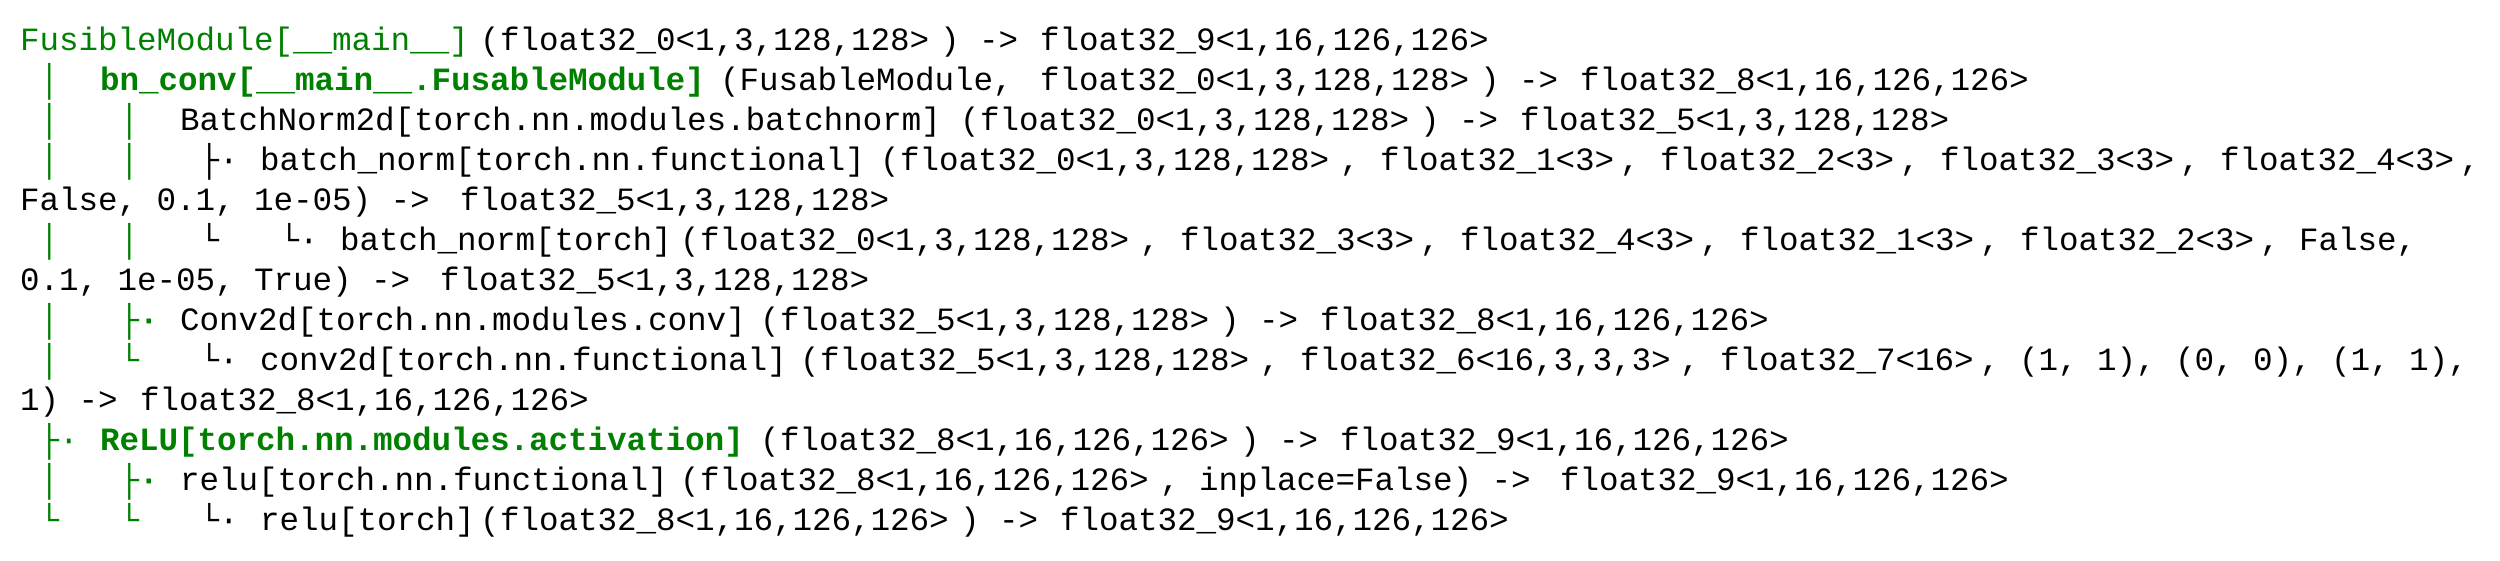
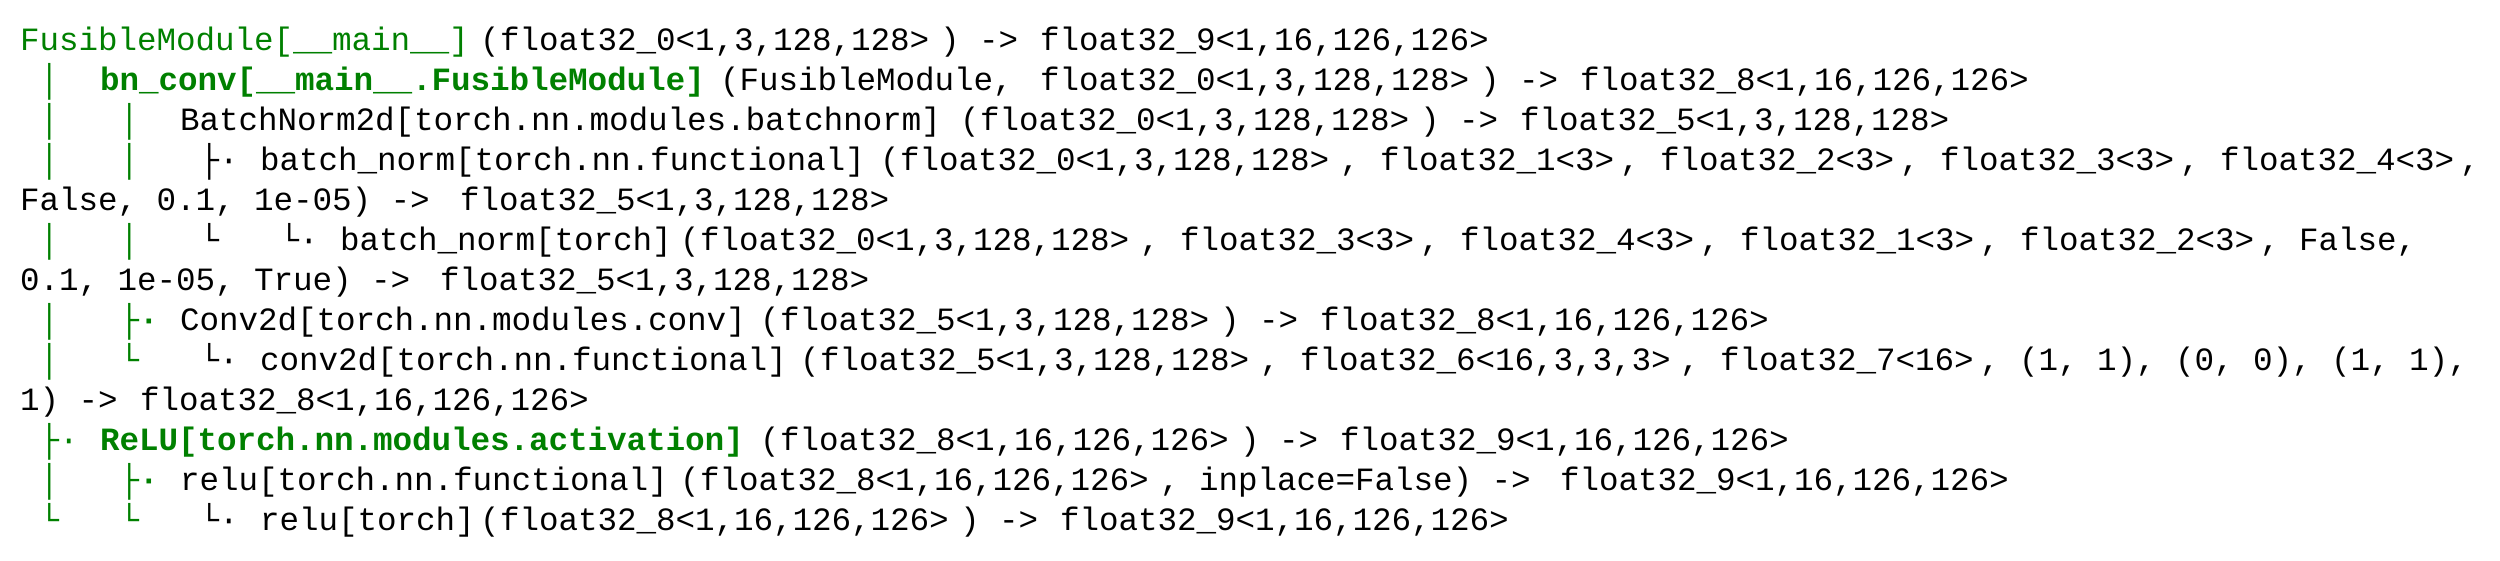
<svg xmlns="http://www.w3.org/2000/svg" width="264.583mm" height="59.267mm" version="1.2" baseProfile="tiny">
  <defs>
</defs>
  <g fill="none" stroke="black" stroke-width="1" fill-rule="evenodd" stroke-linecap="square" stroke-linejoin="bevel">
    <g fill="#000000" fill-opacity="1" stroke="#000000" stroke-opacity="1" stroke-width="1" stroke-linecap="square" stroke-linejoin="miter" stroke-miterlimit="2" transform="matrix(1,0,0,1,0,0)">
</g>
    <g fill="#000000" fill-opacity="1" stroke="#000000" stroke-opacity="1" stroke-width="1" stroke-linecap="square" stroke-linejoin="miter" stroke-miterlimit="2" transform="matrix(1,0,0,1,0,0)">
</g>
    <g fill="#000000" fill-opacity="1" stroke="#000000" stroke-opacity="1" stroke-width="1" stroke-linecap="square" stroke-linejoin="miter" stroke-miterlimit="2" transform="matrix(1,0,0,1,0,0)">
</g>
    <g fill="#008000" fill-opacity="1" stroke="#008000" stroke-opacity="1" stroke-width="1" stroke-linecap="square" stroke-linejoin="bevel" transform="matrix(1,0,0,1,0,0)">
      <text fill="#008000" fill-opacity="1" stroke="none" xml:space="preserve" x="8" y="20" font-family="Courier New" font-size="13" font-weight="400" font-style="normal">FusibleModule[__main__]</text>
    </g>
    <g fill="#000000" fill-opacity="1" stroke="#000000" stroke-opacity="1" stroke-width="1" stroke-linecap="square" stroke-linejoin="bevel" transform="matrix(1,0,0,1,0,0)">
      <text fill="#000000" fill-opacity="1" stroke="none" xml:space="preserve" x="192" y="20" font-family="Courier New" font-size="13" font-weight="400" font-style="normal">(</text>
    </g>
    <g fill="#000000" fill-opacity="1" stroke="#000000" stroke-opacity="1" stroke-width="1" stroke-linecap="square" stroke-linejoin="bevel" transform="matrix(1,0,0,1,0,0)">
      <text fill="#000000" fill-opacity="1" stroke="none" xml:space="preserve" x="200" y="20" font-family="Courier New" font-size="13" font-weight="400" font-style="normal">float32_0&lt;1,3,128,128&gt;</text>
    </g>
    <g fill="#000000" fill-opacity="1" stroke="#000000" stroke-opacity="1" stroke-width="1" stroke-linecap="square" stroke-linejoin="bevel" transform="matrix(1,0,0,1,0,0)">
      <text fill="#000000" fill-opacity="1" stroke="none" xml:space="preserve" x="376" y="20" font-family="Courier New" font-size="13" font-weight="400" font-style="normal">) -&gt; </text>
    </g>
    <g fill="#000000" fill-opacity="1" stroke="#000000" stroke-opacity="1" stroke-width="1" stroke-linecap="square" stroke-linejoin="bevel" transform="matrix(1,0,0,1,0,0)">
      <text fill="#000000" fill-opacity="1" stroke="none" xml:space="preserve" x="416" y="20" font-family="Courier New" font-size="13" font-weight="400" font-style="normal">float32_9&lt;1,16,126,126&gt;</text>
    </g>
    <g fill="#008000" fill-opacity="1" stroke="#008000" stroke-opacity="1" stroke-width="1" stroke-linecap="square" stroke-linejoin="bevel" transform="matrix(1,0,0,1,0,0)">
      <text fill="#008000" fill-opacity="1" stroke="none" xml:space="preserve" x="8" y="36" font-family="Courier New" font-size="13" font-weight="400" font-style="normal"> │ </text>
    </g>
    <g fill="#000000" fill-opacity="1" stroke="#000000" stroke-opacity="1" stroke-width="1" stroke-linecap="square" stroke-linejoin="bevel" transform="matrix(1,0,0,1,0,0)">
      <text fill="#000000" fill-opacity="1" stroke="none" xml:space="preserve" x="32" y="36" font-family="Courier New" font-size="13" font-weight="400" font-style="normal"> </text>
    </g>
    <g fill="#008000" fill-opacity="1" stroke="#008000" stroke-opacity="1" stroke-width="1" stroke-linecap="square" stroke-linejoin="bevel" transform="matrix(1,0,0,1,0,0)">
-       <text fill="#008000" fill-opacity="1" stroke="none" xml:space="preserve" x="40" y="36" font-family="Courier New" font-size="13" font-weight="700" font-style="normal">bn_conv[__main__.FusableModule]</text>
-     </g>
-     <g fill="#000000" fill-opacity="1" stroke="#000000" stroke-opacity="1" stroke-width="1" stroke-linecap="square" stroke-linejoin="bevel" transform="matrix(1,0,0,1,0,0)">
-       <text fill="#000000" fill-opacity="1" stroke="none" xml:space="preserve" x="288" y="36" font-family="Courier New" font-size="13" font-weight="400" font-style="normal">(FusableModule, </text>
+       <text fill="#008000" fill-opacity="1" stroke="none" xml:space="preserve" x="40" y="36" font-family="Courier New" font-size="13" font-weight="700" font-style="normal">bn_conv[__main__.FusibleModule]</text>
+     </g>
+     <g fill="#000000" fill-opacity="1" stroke="#000000" stroke-opacity="1" stroke-width="1" stroke-linecap="square" stroke-linejoin="bevel" transform="matrix(1,0,0,1,0,0)">
+       <text fill="#000000" fill-opacity="1" stroke="none" xml:space="preserve" x="288" y="36" font-family="Courier New" font-size="13" font-weight="400" font-style="normal">(FusibleModule, </text>
    </g>
    <g fill="#000000" fill-opacity="1" stroke="#000000" stroke-opacity="1" stroke-width="1" stroke-linecap="square" stroke-linejoin="bevel" transform="matrix(1,0,0,1,0,0)">
      <text fill="#000000" fill-opacity="1" stroke="none" xml:space="preserve" x="416" y="36" font-family="Courier New" font-size="13" font-weight="400" font-style="normal">float32_0&lt;1,3,128,128&gt;</text>
    </g>
    <g fill="#000000" fill-opacity="1" stroke="#000000" stroke-opacity="1" stroke-width="1" stroke-linecap="square" stroke-linejoin="bevel" transform="matrix(1,0,0,1,0,0)">
      <text fill="#000000" fill-opacity="1" stroke="none" xml:space="preserve" x="592" y="36" font-family="Courier New" font-size="13" font-weight="400" font-style="normal">) -&gt; </text>
    </g>
    <g fill="#000000" fill-opacity="1" stroke="#000000" stroke-opacity="1" stroke-width="1" stroke-linecap="square" stroke-linejoin="bevel" transform="matrix(1,0,0,1,0,0)">
      <text fill="#000000" fill-opacity="1" stroke="none" xml:space="preserve" x="632" y="36" font-family="Courier New" font-size="13" font-weight="400" font-style="normal">float32_8&lt;1,16,126,126&gt;</text>
    </g>
    <g fill="#008000" fill-opacity="1" stroke="#008000" stroke-opacity="1" stroke-width="1" stroke-linecap="square" stroke-linejoin="bevel" transform="matrix(1,0,0,1,0,0)">
      <text fill="#008000" fill-opacity="1" stroke="none" xml:space="preserve" x="8" y="52" font-family="Courier New" font-size="13" font-weight="400" font-style="normal"> │ </text>
    </g>
    <g fill="#000000" fill-opacity="1" stroke="#000000" stroke-opacity="1" stroke-width="1" stroke-linecap="square" stroke-linejoin="bevel" transform="matrix(1,0,0,1,0,0)">
      <text fill="#000000" fill-opacity="1" stroke="none" xml:space="preserve" x="32" y="52" font-family="Courier New" font-size="13" font-weight="400" font-style="normal"> </text>
    </g>
    <g fill="#008000" fill-opacity="1" stroke="#008000" stroke-opacity="1" stroke-width="1" stroke-linecap="square" stroke-linejoin="bevel" transform="matrix(1,0,0,1,0,0)">
      <text fill="#008000" fill-opacity="1" stroke="none" xml:space="preserve" x="40" y="52" font-family="Courier New" font-size="13" font-weight="700" font-style="normal"> │ </text>
    </g>
    <g fill="#000000" fill-opacity="1" stroke="#000000" stroke-opacity="1" stroke-width="1" stroke-linecap="square" stroke-linejoin="bevel" transform="matrix(1,0,0,1,0,0)">
      <text fill="#000000" fill-opacity="1" stroke="none" xml:space="preserve" x="64" y="52" font-family="Courier New" font-size="13" font-weight="400" font-style="normal"> </text>
    </g>
    <g fill="#000000" fill-opacity="1" stroke="#000000" stroke-opacity="1" stroke-width="1" stroke-linecap="square" stroke-linejoin="bevel" transform="matrix(1,0,0,1,0,0)">
      <text fill="#000000" fill-opacity="1" stroke="none" xml:space="preserve" x="72" y="52" font-family="Courier New" font-size="13" font-weight="400" font-style="normal">BatchNorm2d[torch.nn.modules.batchnorm]</text>
    </g>
    <g fill="#000000" fill-opacity="1" stroke="#000000" stroke-opacity="1" stroke-width="1" stroke-linecap="square" stroke-linejoin="bevel" transform="matrix(1,0,0,1,0,0)">
      <text fill="#000000" fill-opacity="1" stroke="none" xml:space="preserve" x="384" y="52" font-family="Courier New" font-size="13" font-weight="400" font-style="normal">(</text>
    </g>
    <g fill="#000000" fill-opacity="1" stroke="#000000" stroke-opacity="1" stroke-width="1" stroke-linecap="square" stroke-linejoin="bevel" transform="matrix(1,0,0,1,0,0)">
      <text fill="#000000" fill-opacity="1" stroke="none" xml:space="preserve" x="392" y="52" font-family="Courier New" font-size="13" font-weight="400" font-style="normal">float32_0&lt;1,3,128,128&gt;</text>
    </g>
    <g fill="#000000" fill-opacity="1" stroke="#000000" stroke-opacity="1" stroke-width="1" stroke-linecap="square" stroke-linejoin="bevel" transform="matrix(1,0,0,1,0,0)">
      <text fill="#000000" fill-opacity="1" stroke="none" xml:space="preserve" x="568" y="52" font-family="Courier New" font-size="13" font-weight="400" font-style="normal">) -&gt; </text>
    </g>
    <g fill="#000000" fill-opacity="1" stroke="#000000" stroke-opacity="1" stroke-width="1" stroke-linecap="square" stroke-linejoin="bevel" transform="matrix(1,0,0,1,0,0)">
      <text fill="#000000" fill-opacity="1" stroke="none" xml:space="preserve" x="608" y="52" font-family="Courier New" font-size="13" font-weight="400" font-style="normal">float32_5&lt;1,3,128,128&gt;</text>
    </g>
    <g fill="#008000" fill-opacity="1" stroke="#008000" stroke-opacity="1" stroke-width="1" stroke-linecap="square" stroke-linejoin="bevel" transform="matrix(1,0,0,1,0,0)">
      <text fill="#008000" fill-opacity="1" stroke="none" xml:space="preserve" x="8" y="68" font-family="Courier New" font-size="13" font-weight="400" font-style="normal"> │ </text>
    </g>
    <g fill="#000000" fill-opacity="1" stroke="#000000" stroke-opacity="1" stroke-width="1" stroke-linecap="square" stroke-linejoin="bevel" transform="matrix(1,0,0,1,0,0)">
      <text fill="#000000" fill-opacity="1" stroke="none" xml:space="preserve" x="32" y="68" font-family="Courier New" font-size="13" font-weight="400" font-style="normal"> </text>
    </g>
    <g fill="#008000" fill-opacity="1" stroke="#008000" stroke-opacity="1" stroke-width="1" stroke-linecap="square" stroke-linejoin="bevel" transform="matrix(1,0,0,1,0,0)">
      <text fill="#008000" fill-opacity="1" stroke="none" xml:space="preserve" x="40" y="68" font-family="Courier New" font-size="13" font-weight="700" font-style="normal"> │ </text>
    </g>
    <g fill="#000000" fill-opacity="1" stroke="#000000" stroke-opacity="1" stroke-width="1" stroke-linecap="square" stroke-linejoin="bevel" transform="matrix(1,0,0,1,0,0)">
      <text fill="#000000" fill-opacity="1" stroke="none" xml:space="preserve" x="64" y="68" font-family="Courier New" font-size="13" font-weight="400" font-style="normal"> </text>
    </g>
    <g fill="#000000" fill-opacity="1" stroke="#000000" stroke-opacity="1" stroke-width="1" stroke-linecap="square" stroke-linejoin="bevel" transform="matrix(1,0,0,1,0,0)">
      <text fill="#000000" fill-opacity="1" stroke="none" xml:space="preserve" x="72" y="68" font-family="Courier New" font-size="13" font-weight="400" font-style="normal"> ├·</text>
    </g>
    <g fill="#000000" fill-opacity="1" stroke="#000000" stroke-opacity="1" stroke-width="1" stroke-linecap="square" stroke-linejoin="bevel" transform="matrix(1,0,0,1,0,0)">
      <text fill="#000000" fill-opacity="1" stroke="none" xml:space="preserve" x="96" y="68" font-family="Courier New" font-size="13" font-weight="400" font-style="normal"> </text>
    </g>
    <g fill="#000000" fill-opacity="1" stroke="#000000" stroke-opacity="1" stroke-width="1" stroke-linecap="square" stroke-linejoin="bevel" transform="matrix(1,0,0,1,0,0)">
      <text fill="#000000" fill-opacity="1" stroke="none" xml:space="preserve" x="104" y="68" font-family="Courier New" font-size="13" font-weight="400" font-style="normal">batch_norm[torch.nn.functional]</text>
    </g>
    <g fill="#000000" fill-opacity="1" stroke="#000000" stroke-opacity="1" stroke-width="1" stroke-linecap="square" stroke-linejoin="bevel" transform="matrix(1,0,0,1,0,0)">
      <text fill="#000000" fill-opacity="1" stroke="none" xml:space="preserve" x="352" y="68" font-family="Courier New" font-size="13" font-weight="400" font-style="normal">(</text>
    </g>
    <g fill="#000000" fill-opacity="1" stroke="#000000" stroke-opacity="1" stroke-width="1" stroke-linecap="square" stroke-linejoin="bevel" transform="matrix(1,0,0,1,0,0)">
      <text fill="#000000" fill-opacity="1" stroke="none" xml:space="preserve" x="360" y="68" font-family="Courier New" font-size="13" font-weight="400" font-style="normal">float32_0&lt;1,3,128,128&gt;</text>
    </g>
    <g fill="#000000" fill-opacity="1" stroke="#000000" stroke-opacity="1" stroke-width="1" stroke-linecap="square" stroke-linejoin="bevel" transform="matrix(1,0,0,1,0,0)">
      <text fill="#000000" fill-opacity="1" stroke="none" xml:space="preserve" x="536" y="68" font-family="Courier New" font-size="13" font-weight="400" font-style="normal">, </text>
    </g>
    <g fill="#000000" fill-opacity="1" stroke="#000000" stroke-opacity="1" stroke-width="1" stroke-linecap="square" stroke-linejoin="bevel" transform="matrix(1,0,0,1,0,0)">
      <text fill="#000000" fill-opacity="1" stroke="none" xml:space="preserve" x="552" y="68" font-family="Courier New" font-size="13" font-weight="400" font-style="normal">float32_1&lt;3&gt;</text>
    </g>
    <g fill="#000000" fill-opacity="1" stroke="#000000" stroke-opacity="1" stroke-width="1" stroke-linecap="square" stroke-linejoin="bevel" transform="matrix(1,0,0,1,0,0)">
      <text fill="#000000" fill-opacity="1" stroke="none" xml:space="preserve" x="648" y="68" font-family="Courier New" font-size="13" font-weight="400" font-style="normal">, </text>
    </g>
    <g fill="#000000" fill-opacity="1" stroke="#000000" stroke-opacity="1" stroke-width="1" stroke-linecap="square" stroke-linejoin="bevel" transform="matrix(1,0,0,1,0,0)">
      <text fill="#000000" fill-opacity="1" stroke="none" xml:space="preserve" x="664" y="68" font-family="Courier New" font-size="13" font-weight="400" font-style="normal">float32_2&lt;3&gt;</text>
    </g>
    <g fill="#000000" fill-opacity="1" stroke="#000000" stroke-opacity="1" stroke-width="1" stroke-linecap="square" stroke-linejoin="bevel" transform="matrix(1,0,0,1,0,0)">
      <text fill="#000000" fill-opacity="1" stroke="none" xml:space="preserve" x="760" y="68" font-family="Courier New" font-size="13" font-weight="400" font-style="normal">, </text>
    </g>
    <g fill="#000000" fill-opacity="1" stroke="#000000" stroke-opacity="1" stroke-width="1" stroke-linecap="square" stroke-linejoin="bevel" transform="matrix(1,0,0,1,0,0)">
      <text fill="#000000" fill-opacity="1" stroke="none" xml:space="preserve" x="776" y="68" font-family="Courier New" font-size="13" font-weight="400" font-style="normal">float32_3&lt;3&gt;</text>
    </g>
    <g fill="#000000" fill-opacity="1" stroke="#000000" stroke-opacity="1" stroke-width="1" stroke-linecap="square" stroke-linejoin="bevel" transform="matrix(1,0,0,1,0,0)">
      <text fill="#000000" fill-opacity="1" stroke="none" xml:space="preserve" x="872" y="68" font-family="Courier New" font-size="13" font-weight="400" font-style="normal">, </text>
    </g>
    <g fill="#000000" fill-opacity="1" stroke="#000000" stroke-opacity="1" stroke-width="1" stroke-linecap="square" stroke-linejoin="bevel" transform="matrix(1,0,0,1,0,0)">
      <text fill="#000000" fill-opacity="1" stroke="none" xml:space="preserve" x="888" y="68" font-family="Courier New" font-size="13" font-weight="400" font-style="normal">float32_4&lt;3&gt;</text>
    </g>
    <g fill="#000000" fill-opacity="1" stroke="#000000" stroke-opacity="1" stroke-width="1" stroke-linecap="square" stroke-linejoin="bevel" transform="matrix(1,0,0,1,0,0)">
      <text fill="#000000" fill-opacity="1" stroke="none" xml:space="preserve" x="984" y="68" font-family="Courier New" font-size="13" font-weight="400" font-style="normal">,</text>
    </g>
    <g fill="#000000" fill-opacity="1" stroke="#000000" stroke-opacity="1" stroke-width="1" stroke-linecap="square" stroke-linejoin="bevel" transform="matrix(1,0,0,1,0,0)">
      <text fill="#000000" fill-opacity="1" stroke="none" xml:space="preserve" x="8" y="84" font-family="Courier New" font-size="13" font-weight="400" font-style="normal">False, 0.1, 1e-05) -&gt; </text>
    </g>
    <g fill="#000000" fill-opacity="1" stroke="#000000" stroke-opacity="1" stroke-width="1" stroke-linecap="square" stroke-linejoin="bevel" transform="matrix(1,0,0,1,0,0)">
      <text fill="#000000" fill-opacity="1" stroke="none" xml:space="preserve" x="184" y="84" font-family="Courier New" font-size="13" font-weight="400" font-style="normal">float32_5&lt;1,3,128,128&gt;</text>
    </g>
    <g fill="#008000" fill-opacity="1" stroke="#008000" stroke-opacity="1" stroke-width="1" stroke-linecap="square" stroke-linejoin="bevel" transform="matrix(1,0,0,1,0,0)">
      <text fill="#008000" fill-opacity="1" stroke="none" xml:space="preserve" x="8" y="100" font-family="Courier New" font-size="13" font-weight="400" font-style="normal"> │ </text>
    </g>
    <g fill="#000000" fill-opacity="1" stroke="#000000" stroke-opacity="1" stroke-width="1" stroke-linecap="square" stroke-linejoin="bevel" transform="matrix(1,0,0,1,0,0)">
      <text fill="#000000" fill-opacity="1" stroke="none" xml:space="preserve" x="32" y="100" font-family="Courier New" font-size="13" font-weight="400" font-style="normal"> </text>
    </g>
    <g fill="#008000" fill-opacity="1" stroke="#008000" stroke-opacity="1" stroke-width="1" stroke-linecap="square" stroke-linejoin="bevel" transform="matrix(1,0,0,1,0,0)">
      <text fill="#008000" fill-opacity="1" stroke="none" xml:space="preserve" x="40" y="100" font-family="Courier New" font-size="13" font-weight="700" font-style="normal"> │ </text>
    </g>
    <g fill="#000000" fill-opacity="1" stroke="#000000" stroke-opacity="1" stroke-width="1" stroke-linecap="square" stroke-linejoin="bevel" transform="matrix(1,0,0,1,0,0)">
      <text fill="#000000" fill-opacity="1" stroke="none" xml:space="preserve" x="64" y="100" font-family="Courier New" font-size="13" font-weight="400" font-style="normal"> </text>
    </g>
    <g fill="#000000" fill-opacity="1" stroke="#000000" stroke-opacity="1" stroke-width="1" stroke-linecap="square" stroke-linejoin="bevel" transform="matrix(1,0,0,1,0,0)">
      <text fill="#000000" fill-opacity="1" stroke="none" xml:space="preserve" x="72" y="100" font-family="Courier New" font-size="13" font-weight="400" font-style="normal"> └ </text>
    </g>
    <g fill="#000000" fill-opacity="1" stroke="#000000" stroke-opacity="1" stroke-width="1" stroke-linecap="square" stroke-linejoin="bevel" transform="matrix(1,0,0,1,0,0)">
      <text fill="#000000" fill-opacity="1" stroke="none" xml:space="preserve" x="96" y="100" font-family="Courier New" font-size="13" font-weight="400" font-style="normal"> </text>
    </g>
    <g fill="#000000" fill-opacity="1" stroke="#000000" stroke-opacity="1" stroke-width="1" stroke-linecap="square" stroke-linejoin="bevel" transform="matrix(1,0,0,1,0,0)">
      <text fill="#000000" fill-opacity="1" stroke="none" xml:space="preserve" x="104" y="100" font-family="Courier New" font-size="13" font-weight="400" font-style="normal"> └·</text>
    </g>
    <g fill="#000000" fill-opacity="1" stroke="#000000" stroke-opacity="1" stroke-width="1" stroke-linecap="square" stroke-linejoin="bevel" transform="matrix(1,0,0,1,0,0)">
      <text fill="#000000" fill-opacity="1" stroke="none" xml:space="preserve" x="128" y="100" font-family="Courier New" font-size="13" font-weight="400" font-style="normal"> </text>
    </g>
    <g fill="#000000" fill-opacity="1" stroke="#000000" stroke-opacity="1" stroke-width="1" stroke-linecap="square" stroke-linejoin="bevel" transform="matrix(1,0,0,1,0,0)">
      <text fill="#000000" fill-opacity="1" stroke="none" xml:space="preserve" x="136" y="100" font-family="Courier New" font-size="13" font-weight="400" font-style="normal">batch_norm[torch]</text>
    </g>
    <g fill="#000000" fill-opacity="1" stroke="#000000" stroke-opacity="1" stroke-width="1" stroke-linecap="square" stroke-linejoin="bevel" transform="matrix(1,0,0,1,0,0)">
      <text fill="#000000" fill-opacity="1" stroke="none" xml:space="preserve" x="272" y="100" font-family="Courier New" font-size="13" font-weight="400" font-style="normal">(</text>
    </g>
    <g fill="#000000" fill-opacity="1" stroke="#000000" stroke-opacity="1" stroke-width="1" stroke-linecap="square" stroke-linejoin="bevel" transform="matrix(1,0,0,1,0,0)">
      <text fill="#000000" fill-opacity="1" stroke="none" xml:space="preserve" x="280" y="100" font-family="Courier New" font-size="13" font-weight="400" font-style="normal">float32_0&lt;1,3,128,128&gt;</text>
    </g>
    <g fill="#000000" fill-opacity="1" stroke="#000000" stroke-opacity="1" stroke-width="1" stroke-linecap="square" stroke-linejoin="bevel" transform="matrix(1,0,0,1,0,0)">
      <text fill="#000000" fill-opacity="1" stroke="none" xml:space="preserve" x="456" y="100" font-family="Courier New" font-size="13" font-weight="400" font-style="normal">, </text>
    </g>
    <g fill="#000000" fill-opacity="1" stroke="#000000" stroke-opacity="1" stroke-width="1" stroke-linecap="square" stroke-linejoin="bevel" transform="matrix(1,0,0,1,0,0)">
      <text fill="#000000" fill-opacity="1" stroke="none" xml:space="preserve" x="472" y="100" font-family="Courier New" font-size="13" font-weight="400" font-style="normal">float32_3&lt;3&gt;</text>
    </g>
    <g fill="#000000" fill-opacity="1" stroke="#000000" stroke-opacity="1" stroke-width="1" stroke-linecap="square" stroke-linejoin="bevel" transform="matrix(1,0,0,1,0,0)">
      <text fill="#000000" fill-opacity="1" stroke="none" xml:space="preserve" x="568" y="100" font-family="Courier New" font-size="13" font-weight="400" font-style="normal">, </text>
    </g>
    <g fill="#000000" fill-opacity="1" stroke="#000000" stroke-opacity="1" stroke-width="1" stroke-linecap="square" stroke-linejoin="bevel" transform="matrix(1,0,0,1,0,0)">
      <text fill="#000000" fill-opacity="1" stroke="none" xml:space="preserve" x="584" y="100" font-family="Courier New" font-size="13" font-weight="400" font-style="normal">float32_4&lt;3&gt;</text>
    </g>
    <g fill="#000000" fill-opacity="1" stroke="#000000" stroke-opacity="1" stroke-width="1" stroke-linecap="square" stroke-linejoin="bevel" transform="matrix(1,0,0,1,0,0)">
      <text fill="#000000" fill-opacity="1" stroke="none" xml:space="preserve" x="680" y="100" font-family="Courier New" font-size="13" font-weight="400" font-style="normal">, </text>
    </g>
    <g fill="#000000" fill-opacity="1" stroke="#000000" stroke-opacity="1" stroke-width="1" stroke-linecap="square" stroke-linejoin="bevel" transform="matrix(1,0,0,1,0,0)">
      <text fill="#000000" fill-opacity="1" stroke="none" xml:space="preserve" x="696" y="100" font-family="Courier New" font-size="13" font-weight="400" font-style="normal">float32_1&lt;3&gt;</text>
    </g>
    <g fill="#000000" fill-opacity="1" stroke="#000000" stroke-opacity="1" stroke-width="1" stroke-linecap="square" stroke-linejoin="bevel" transform="matrix(1,0,0,1,0,0)">
      <text fill="#000000" fill-opacity="1" stroke="none" xml:space="preserve" x="792" y="100" font-family="Courier New" font-size="13" font-weight="400" font-style="normal">, </text>
    </g>
    <g fill="#000000" fill-opacity="1" stroke="#000000" stroke-opacity="1" stroke-width="1" stroke-linecap="square" stroke-linejoin="bevel" transform="matrix(1,0,0,1,0,0)">
      <text fill="#000000" fill-opacity="1" stroke="none" xml:space="preserve" x="808" y="100" font-family="Courier New" font-size="13" font-weight="400" font-style="normal">float32_2&lt;3&gt;</text>
    </g>
    <g fill="#000000" fill-opacity="1" stroke="#000000" stroke-opacity="1" stroke-width="1" stroke-linecap="square" stroke-linejoin="bevel" transform="matrix(1,0,0,1,0,0)">
      <text fill="#000000" fill-opacity="1" stroke="none" xml:space="preserve" x="904" y="100" font-family="Courier New" font-size="13" font-weight="400" font-style="normal">, False,</text>
    </g>
    <g fill="#000000" fill-opacity="1" stroke="#000000" stroke-opacity="1" stroke-width="1" stroke-linecap="square" stroke-linejoin="bevel" transform="matrix(1,0,0,1,0,0)">
      <text fill="#000000" fill-opacity="1" stroke="none" xml:space="preserve" x="8" y="116" font-family="Courier New" font-size="13" font-weight="400" font-style="normal">0.1, 1e-05, True) -&gt; </text>
    </g>
    <g fill="#000000" fill-opacity="1" stroke="#000000" stroke-opacity="1" stroke-width="1" stroke-linecap="square" stroke-linejoin="bevel" transform="matrix(1,0,0,1,0,0)">
      <text fill="#000000" fill-opacity="1" stroke="none" xml:space="preserve" x="176" y="116" font-family="Courier New" font-size="13" font-weight="400" font-style="normal">float32_5&lt;1,3,128,128&gt;</text>
    </g>
    <g fill="#008000" fill-opacity="1" stroke="#008000" stroke-opacity="1" stroke-width="1" stroke-linecap="square" stroke-linejoin="bevel" transform="matrix(1,0,0,1,0,0)">
      <text fill="#008000" fill-opacity="1" stroke="none" xml:space="preserve" x="8" y="132" font-family="Courier New" font-size="13" font-weight="400" font-style="normal"> │ </text>
    </g>
    <g fill="#000000" fill-opacity="1" stroke="#000000" stroke-opacity="1" stroke-width="1" stroke-linecap="square" stroke-linejoin="bevel" transform="matrix(1,0,0,1,0,0)">
      <text fill="#000000" fill-opacity="1" stroke="none" xml:space="preserve" x="32" y="132" font-family="Courier New" font-size="13" font-weight="400" font-style="normal"> </text>
    </g>
    <g fill="#008000" fill-opacity="1" stroke="#008000" stroke-opacity="1" stroke-width="1" stroke-linecap="square" stroke-linejoin="bevel" transform="matrix(1,0,0,1,0,0)">
      <text fill="#008000" fill-opacity="1" stroke="none" xml:space="preserve" x="40" y="132" font-family="Courier New" font-size="13" font-weight="700" font-style="normal"> ├·</text>
    </g>
    <g fill="#000000" fill-opacity="1" stroke="#000000" stroke-opacity="1" stroke-width="1" stroke-linecap="square" stroke-linejoin="bevel" transform="matrix(1,0,0,1,0,0)">
      <text fill="#000000" fill-opacity="1" stroke="none" xml:space="preserve" x="64" y="132" font-family="Courier New" font-size="13" font-weight="400" font-style="normal"> </text>
    </g>
    <g fill="#000000" fill-opacity="1" stroke="#000000" stroke-opacity="1" stroke-width="1" stroke-linecap="square" stroke-linejoin="bevel" transform="matrix(1,0,0,1,0,0)">
      <text fill="#000000" fill-opacity="1" stroke="none" xml:space="preserve" x="72" y="132" font-family="Courier New" font-size="13" font-weight="400" font-style="normal">Conv2d[torch.nn.modules.conv]</text>
    </g>
    <g fill="#000000" fill-opacity="1" stroke="#000000" stroke-opacity="1" stroke-width="1" stroke-linecap="square" stroke-linejoin="bevel" transform="matrix(1,0,0,1,0,0)">
      <text fill="#000000" fill-opacity="1" stroke="none" xml:space="preserve" x="304" y="132" font-family="Courier New" font-size="13" font-weight="400" font-style="normal">(</text>
    </g>
    <g fill="#000000" fill-opacity="1" stroke="#000000" stroke-opacity="1" stroke-width="1" stroke-linecap="square" stroke-linejoin="bevel" transform="matrix(1,0,0,1,0,0)">
      <text fill="#000000" fill-opacity="1" stroke="none" xml:space="preserve" x="312" y="132" font-family="Courier New" font-size="13" font-weight="400" font-style="normal">float32_5&lt;1,3,128,128&gt;</text>
    </g>
    <g fill="#000000" fill-opacity="1" stroke="#000000" stroke-opacity="1" stroke-width="1" stroke-linecap="square" stroke-linejoin="bevel" transform="matrix(1,0,0,1,0,0)">
      <text fill="#000000" fill-opacity="1" stroke="none" xml:space="preserve" x="488" y="132" font-family="Courier New" font-size="13" font-weight="400" font-style="normal">) -&gt; </text>
    </g>
    <g fill="#000000" fill-opacity="1" stroke="#000000" stroke-opacity="1" stroke-width="1" stroke-linecap="square" stroke-linejoin="bevel" transform="matrix(1,0,0,1,0,0)">
      <text fill="#000000" fill-opacity="1" stroke="none" xml:space="preserve" x="528" y="132" font-family="Courier New" font-size="13" font-weight="400" font-style="normal">float32_8&lt;1,16,126,126&gt;</text>
    </g>
    <g fill="#008000" fill-opacity="1" stroke="#008000" stroke-opacity="1" stroke-width="1" stroke-linecap="square" stroke-linejoin="bevel" transform="matrix(1,0,0,1,0,0)">
      <text fill="#008000" fill-opacity="1" stroke="none" xml:space="preserve" x="8" y="148" font-family="Courier New" font-size="13" font-weight="400" font-style="normal"> │ </text>
    </g>
    <g fill="#000000" fill-opacity="1" stroke="#000000" stroke-opacity="1" stroke-width="1" stroke-linecap="square" stroke-linejoin="bevel" transform="matrix(1,0,0,1,0,0)">
      <text fill="#000000" fill-opacity="1" stroke="none" xml:space="preserve" x="32" y="148" font-family="Courier New" font-size="13" font-weight="400" font-style="normal"> </text>
    </g>
    <g fill="#008000" fill-opacity="1" stroke="#008000" stroke-opacity="1" stroke-width="1" stroke-linecap="square" stroke-linejoin="bevel" transform="matrix(1,0,0,1,0,0)">
      <text fill="#008000" fill-opacity="1" stroke="none" xml:space="preserve" x="40" y="148" font-family="Courier New" font-size="13" font-weight="700" font-style="normal"> └ </text>
    </g>
    <g fill="#000000" fill-opacity="1" stroke="#000000" stroke-opacity="1" stroke-width="1" stroke-linecap="square" stroke-linejoin="bevel" transform="matrix(1,0,0,1,0,0)">
      <text fill="#000000" fill-opacity="1" stroke="none" xml:space="preserve" x="64" y="148" font-family="Courier New" font-size="13" font-weight="400" font-style="normal"> </text>
    </g>
    <g fill="#000000" fill-opacity="1" stroke="#000000" stroke-opacity="1" stroke-width="1" stroke-linecap="square" stroke-linejoin="bevel" transform="matrix(1,0,0,1,0,0)">
      <text fill="#000000" fill-opacity="1" stroke="none" xml:space="preserve" x="72" y="148" font-family="Courier New" font-size="13" font-weight="400" font-style="normal"> └·</text>
    </g>
    <g fill="#000000" fill-opacity="1" stroke="#000000" stroke-opacity="1" stroke-width="1" stroke-linecap="square" stroke-linejoin="bevel" transform="matrix(1,0,0,1,0,0)">
      <text fill="#000000" fill-opacity="1" stroke="none" xml:space="preserve" x="96" y="148" font-family="Courier New" font-size="13" font-weight="400" font-style="normal"> </text>
    </g>
    <g fill="#000000" fill-opacity="1" stroke="#000000" stroke-opacity="1" stroke-width="1" stroke-linecap="square" stroke-linejoin="bevel" transform="matrix(1,0,0,1,0,0)">
      <text fill="#000000" fill-opacity="1" stroke="none" xml:space="preserve" x="104" y="148" font-family="Courier New" font-size="13" font-weight="400" font-style="normal">conv2d[torch.nn.functional]</text>
    </g>
    <g fill="#000000" fill-opacity="1" stroke="#000000" stroke-opacity="1" stroke-width="1" stroke-linecap="square" stroke-linejoin="bevel" transform="matrix(1,0,0,1,0,0)">
      <text fill="#000000" fill-opacity="1" stroke="none" xml:space="preserve" x="320" y="148" font-family="Courier New" font-size="13" font-weight="400" font-style="normal">(</text>
    </g>
    <g fill="#000000" fill-opacity="1" stroke="#000000" stroke-opacity="1" stroke-width="1" stroke-linecap="square" stroke-linejoin="bevel" transform="matrix(1,0,0,1,0,0)">
      <text fill="#000000" fill-opacity="1" stroke="none" xml:space="preserve" x="328" y="148" font-family="Courier New" font-size="13" font-weight="400" font-style="normal">float32_5&lt;1,3,128,128&gt;</text>
    </g>
    <g fill="#000000" fill-opacity="1" stroke="#000000" stroke-opacity="1" stroke-width="1" stroke-linecap="square" stroke-linejoin="bevel" transform="matrix(1,0,0,1,0,0)">
      <text fill="#000000" fill-opacity="1" stroke="none" xml:space="preserve" x="504" y="148" font-family="Courier New" font-size="13" font-weight="400" font-style="normal">, </text>
    </g>
    <g fill="#000000" fill-opacity="1" stroke="#000000" stroke-opacity="1" stroke-width="1" stroke-linecap="square" stroke-linejoin="bevel" transform="matrix(1,0,0,1,0,0)">
      <text fill="#000000" fill-opacity="1" stroke="none" xml:space="preserve" x="520" y="148" font-family="Courier New" font-size="13" font-weight="400" font-style="normal">float32_6&lt;16,3,3,3&gt;</text>
    </g>
    <g fill="#000000" fill-opacity="1" stroke="#000000" stroke-opacity="1" stroke-width="1" stroke-linecap="square" stroke-linejoin="bevel" transform="matrix(1,0,0,1,0,0)">
      <text fill="#000000" fill-opacity="1" stroke="none" xml:space="preserve" x="672" y="148" font-family="Courier New" font-size="13" font-weight="400" font-style="normal">, </text>
    </g>
    <g fill="#000000" fill-opacity="1" stroke="#000000" stroke-opacity="1" stroke-width="1" stroke-linecap="square" stroke-linejoin="bevel" transform="matrix(1,0,0,1,0,0)">
      <text fill="#000000" fill-opacity="1" stroke="none" xml:space="preserve" x="688" y="148" font-family="Courier New" font-size="13" font-weight="400" font-style="normal">float32_7&lt;16&gt;</text>
    </g>
    <g fill="#000000" fill-opacity="1" stroke="#000000" stroke-opacity="1" stroke-width="1" stroke-linecap="square" stroke-linejoin="bevel" transform="matrix(1,0,0,1,0,0)">
      <text fill="#000000" fill-opacity="1" stroke="none" xml:space="preserve" x="792" y="148" font-family="Courier New" font-size="13" font-weight="400" font-style="normal">, (1, 1), (0, 0), (1, 1),</text>
    </g>
    <g fill="#000000" fill-opacity="1" stroke="#000000" stroke-opacity="1" stroke-width="1" stroke-linecap="square" stroke-linejoin="bevel" transform="matrix(1,0,0,1,0,0)">
      <text fill="#000000" fill-opacity="1" stroke="none" xml:space="preserve" x="8" y="164" font-family="Courier New" font-size="13" font-weight="400" font-style="normal">1) -&gt; </text>
    </g>
    <g fill="#000000" fill-opacity="1" stroke="#000000" stroke-opacity="1" stroke-width="1" stroke-linecap="square" stroke-linejoin="bevel" transform="matrix(1,0,0,1,0,0)">
      <text fill="#000000" fill-opacity="1" stroke="none" xml:space="preserve" x="56" y="164" font-family="Courier New" font-size="13" font-weight="400" font-style="normal">float32_8&lt;1,16,126,126&gt;</text>
    </g>
    <g fill="#008000" fill-opacity="1" stroke="#008000" stroke-opacity="1" stroke-width="1" stroke-linecap="square" stroke-linejoin="bevel" transform="matrix(1,0,0,1,0,0)">
      <text fill="#008000" fill-opacity="1" stroke="none" xml:space="preserve" x="8" y="180" font-family="Courier New" font-size="13" font-weight="400" font-style="normal"> ├·</text>
    </g>
    <g fill="#000000" fill-opacity="1" stroke="#000000" stroke-opacity="1" stroke-width="1" stroke-linecap="square" stroke-linejoin="bevel" transform="matrix(1,0,0,1,0,0)">
      <text fill="#000000" fill-opacity="1" stroke="none" xml:space="preserve" x="32" y="180" font-family="Courier New" font-size="13" font-weight="400" font-style="normal"> </text>
    </g>
    <g fill="#008000" fill-opacity="1" stroke="#008000" stroke-opacity="1" stroke-width="1" stroke-linecap="square" stroke-linejoin="bevel" transform="matrix(1,0,0,1,0,0)">
      <text fill="#008000" fill-opacity="1" stroke="none" xml:space="preserve" x="40" y="180" font-family="Courier New" font-size="13" font-weight="700" font-style="normal">ReLU[torch.nn.modules.activation]</text>
    </g>
    <g fill="#000000" fill-opacity="1" stroke="#000000" stroke-opacity="1" stroke-width="1" stroke-linecap="square" stroke-linejoin="bevel" transform="matrix(1,0,0,1,0,0)">
      <text fill="#000000" fill-opacity="1" stroke="none" xml:space="preserve" x="304" y="180" font-family="Courier New" font-size="13" font-weight="400" font-style="normal">(</text>
    </g>
    <g fill="#000000" fill-opacity="1" stroke="#000000" stroke-opacity="1" stroke-width="1" stroke-linecap="square" stroke-linejoin="bevel" transform="matrix(1,0,0,1,0,0)">
      <text fill="#000000" fill-opacity="1" stroke="none" xml:space="preserve" x="312" y="180" font-family="Courier New" font-size="13" font-weight="400" font-style="normal">float32_8&lt;1,16,126,126&gt;</text>
    </g>
    <g fill="#000000" fill-opacity="1" stroke="#000000" stroke-opacity="1" stroke-width="1" stroke-linecap="square" stroke-linejoin="bevel" transform="matrix(1,0,0,1,0,0)">
      <text fill="#000000" fill-opacity="1" stroke="none" xml:space="preserve" x="496" y="180" font-family="Courier New" font-size="13" font-weight="400" font-style="normal">) -&gt; </text>
    </g>
    <g fill="#000000" fill-opacity="1" stroke="#000000" stroke-opacity="1" stroke-width="1" stroke-linecap="square" stroke-linejoin="bevel" transform="matrix(1,0,0,1,0,0)">
      <text fill="#000000" fill-opacity="1" stroke="none" xml:space="preserve" x="536" y="180" font-family="Courier New" font-size="13" font-weight="400" font-style="normal">float32_9&lt;1,16,126,126&gt;</text>
    </g>
    <g fill="#008000" fill-opacity="1" stroke="#008000" stroke-opacity="1" stroke-width="1" stroke-linecap="square" stroke-linejoin="bevel" transform="matrix(1,0,0,1,0,0)">
      <text fill="#008000" fill-opacity="1" stroke="none" xml:space="preserve" x="8" y="196" font-family="Courier New" font-size="13" font-weight="400" font-style="normal"> │ </text>
    </g>
    <g fill="#000000" fill-opacity="1" stroke="#000000" stroke-opacity="1" stroke-width="1" stroke-linecap="square" stroke-linejoin="bevel" transform="matrix(1,0,0,1,0,0)">
      <text fill="#000000" fill-opacity="1" stroke="none" xml:space="preserve" x="32" y="196" font-family="Courier New" font-size="13" font-weight="400" font-style="normal"> </text>
    </g>
    <g fill="#008000" fill-opacity="1" stroke="#008000" stroke-opacity="1" stroke-width="1" stroke-linecap="square" stroke-linejoin="bevel" transform="matrix(1,0,0,1,0,0)">
      <text fill="#008000" fill-opacity="1" stroke="none" xml:space="preserve" x="40" y="196" font-family="Courier New" font-size="13" font-weight="700" font-style="normal"> ├·</text>
    </g>
    <g fill="#000000" fill-opacity="1" stroke="#000000" stroke-opacity="1" stroke-width="1" stroke-linecap="square" stroke-linejoin="bevel" transform="matrix(1,0,0,1,0,0)">
      <text fill="#000000" fill-opacity="1" stroke="none" xml:space="preserve" x="64" y="196" font-family="Courier New" font-size="13" font-weight="400" font-style="normal"> </text>
    </g>
    <g fill="#000000" fill-opacity="1" stroke="#000000" stroke-opacity="1" stroke-width="1" stroke-linecap="square" stroke-linejoin="bevel" transform="matrix(1,0,0,1,0,0)">
      <text fill="#000000" fill-opacity="1" stroke="none" xml:space="preserve" x="72" y="196" font-family="Courier New" font-size="13" font-weight="400" font-style="normal">relu[torch.nn.functional]</text>
    </g>
    <g fill="#000000" fill-opacity="1" stroke="#000000" stroke-opacity="1" stroke-width="1" stroke-linecap="square" stroke-linejoin="bevel" transform="matrix(1,0,0,1,0,0)">
      <text fill="#000000" fill-opacity="1" stroke="none" xml:space="preserve" x="272" y="196" font-family="Courier New" font-size="13" font-weight="400" font-style="normal">(</text>
    </g>
    <g fill="#000000" fill-opacity="1" stroke="#000000" stroke-opacity="1" stroke-width="1" stroke-linecap="square" stroke-linejoin="bevel" transform="matrix(1,0,0,1,0,0)">
      <text fill="#000000" fill-opacity="1" stroke="none" xml:space="preserve" x="280" y="196" font-family="Courier New" font-size="13" font-weight="400" font-style="normal">float32_8&lt;1,16,126,126&gt;</text>
    </g>
    <g fill="#000000" fill-opacity="1" stroke="#000000" stroke-opacity="1" stroke-width="1" stroke-linecap="square" stroke-linejoin="bevel" transform="matrix(1,0,0,1,0,0)">
      <text fill="#000000" fill-opacity="1" stroke="none" xml:space="preserve" x="464" y="196" font-family="Courier New" font-size="13" font-weight="400" font-style="normal">, inplace=False) -&gt; </text>
    </g>
    <g fill="#000000" fill-opacity="1" stroke="#000000" stroke-opacity="1" stroke-width="1" stroke-linecap="square" stroke-linejoin="bevel" transform="matrix(1,0,0,1,0,0)">
      <text fill="#000000" fill-opacity="1" stroke="none" xml:space="preserve" x="624" y="196" font-family="Courier New" font-size="13" font-weight="400" font-style="normal">float32_9&lt;1,16,126,126&gt;</text>
    </g>
    <g fill="#008000" fill-opacity="1" stroke="#008000" stroke-opacity="1" stroke-width="1" stroke-linecap="square" stroke-linejoin="bevel" transform="matrix(1,0,0,1,0,0)">
      <text fill="#008000" fill-opacity="1" stroke="none" xml:space="preserve" x="8" y="212" font-family="Courier New" font-size="13" font-weight="400" font-style="normal"> └ </text>
    </g>
    <g fill="#000000" fill-opacity="1" stroke="#000000" stroke-opacity="1" stroke-width="1" stroke-linecap="square" stroke-linejoin="bevel" transform="matrix(1,0,0,1,0,0)">
      <text fill="#000000" fill-opacity="1" stroke="none" xml:space="preserve" x="32" y="212" font-family="Courier New" font-size="13" font-weight="400" font-style="normal"> </text>
    </g>
    <g fill="#008000" fill-opacity="1" stroke="#008000" stroke-opacity="1" stroke-width="1" stroke-linecap="square" stroke-linejoin="bevel" transform="matrix(1,0,0,1,0,0)">
      <text fill="#008000" fill-opacity="1" stroke="none" xml:space="preserve" x="40" y="212" font-family="Courier New" font-size="13" font-weight="700" font-style="normal"> └ </text>
    </g>
    <g fill="#000000" fill-opacity="1" stroke="#000000" stroke-opacity="1" stroke-width="1" stroke-linecap="square" stroke-linejoin="bevel" transform="matrix(1,0,0,1,0,0)">
      <text fill="#000000" fill-opacity="1" stroke="none" xml:space="preserve" x="64" y="212" font-family="Courier New" font-size="13" font-weight="400" font-style="normal"> </text>
    </g>
    <g fill="#000000" fill-opacity="1" stroke="#000000" stroke-opacity="1" stroke-width="1" stroke-linecap="square" stroke-linejoin="bevel" transform="matrix(1,0,0,1,0,0)">
      <text fill="#000000" fill-opacity="1" stroke="none" xml:space="preserve" x="72" y="212" font-family="Courier New" font-size="13" font-weight="400" font-style="normal"> └·</text>
    </g>
    <g fill="#000000" fill-opacity="1" stroke="#000000" stroke-opacity="1" stroke-width="1" stroke-linecap="square" stroke-linejoin="bevel" transform="matrix(1,0,0,1,0,0)">
      <text fill="#000000" fill-opacity="1" stroke="none" xml:space="preserve" x="96" y="212" font-family="Courier New" font-size="13" font-weight="400" font-style="normal"> </text>
    </g>
    <g fill="#000000" fill-opacity="1" stroke="#000000" stroke-opacity="1" stroke-width="1" stroke-linecap="square" stroke-linejoin="bevel" transform="matrix(1,0,0,1,0,0)">
      <text fill="#000000" fill-opacity="1" stroke="none" xml:space="preserve" x="104" y="212" font-family="Courier New" font-size="13" font-weight="400" font-style="normal">relu[torch]</text>
    </g>
    <g fill="#000000" fill-opacity="1" stroke="#000000" stroke-opacity="1" stroke-width="1" stroke-linecap="square" stroke-linejoin="bevel" transform="matrix(1,0,0,1,0,0)">
      <text fill="#000000" fill-opacity="1" stroke="none" xml:space="preserve" x="192" y="212" font-family="Courier New" font-size="13" font-weight="400" font-style="normal">(</text>
    </g>
    <g fill="#000000" fill-opacity="1" stroke="#000000" stroke-opacity="1" stroke-width="1" stroke-linecap="square" stroke-linejoin="bevel" transform="matrix(1,0,0,1,0,0)">
      <text fill="#000000" fill-opacity="1" stroke="none" xml:space="preserve" x="200" y="212" font-family="Courier New" font-size="13" font-weight="400" font-style="normal">float32_8&lt;1,16,126,126&gt;</text>
    </g>
    <g fill="#000000" fill-opacity="1" stroke="#000000" stroke-opacity="1" stroke-width="1" stroke-linecap="square" stroke-linejoin="bevel" transform="matrix(1,0,0,1,0,0)">
      <text fill="#000000" fill-opacity="1" stroke="none" xml:space="preserve" x="384" y="212" font-family="Courier New" font-size="13" font-weight="400" font-style="normal">) -&gt; </text>
    </g>
    <g fill="#000000" fill-opacity="1" stroke="#000000" stroke-opacity="1" stroke-width="1" stroke-linecap="square" stroke-linejoin="bevel" transform="matrix(1,0,0,1,0,0)">
      <text fill="#000000" fill-opacity="1" stroke="none" xml:space="preserve" x="424" y="212" font-family="Courier New" font-size="13" font-weight="400" font-style="normal">float32_9&lt;1,16,126,126&gt;</text>
    </g>
    <g fill="#000000" fill-opacity="1" stroke="#000000" stroke-opacity="1" stroke-width="1" stroke-linecap="square" stroke-linejoin="miter" stroke-miterlimit="2" transform="matrix(1,0,0,1,0,0)">
</g>
    <g fill="#000000" fill-opacity="1" stroke="#000000" stroke-opacity="1" stroke-width="1" stroke-linecap="square" stroke-linejoin="miter" stroke-miterlimit="2" transform="matrix(1,0,0,1,0,0)">
</g>
    <g fill="#000000" fill-opacity="1" stroke="#000000" stroke-opacity="1" stroke-width="1" stroke-linecap="square" stroke-linejoin="miter" stroke-miterlimit="2" transform="matrix(1,0,0,1,0,0)">
</g>
  </g>
</svg>
